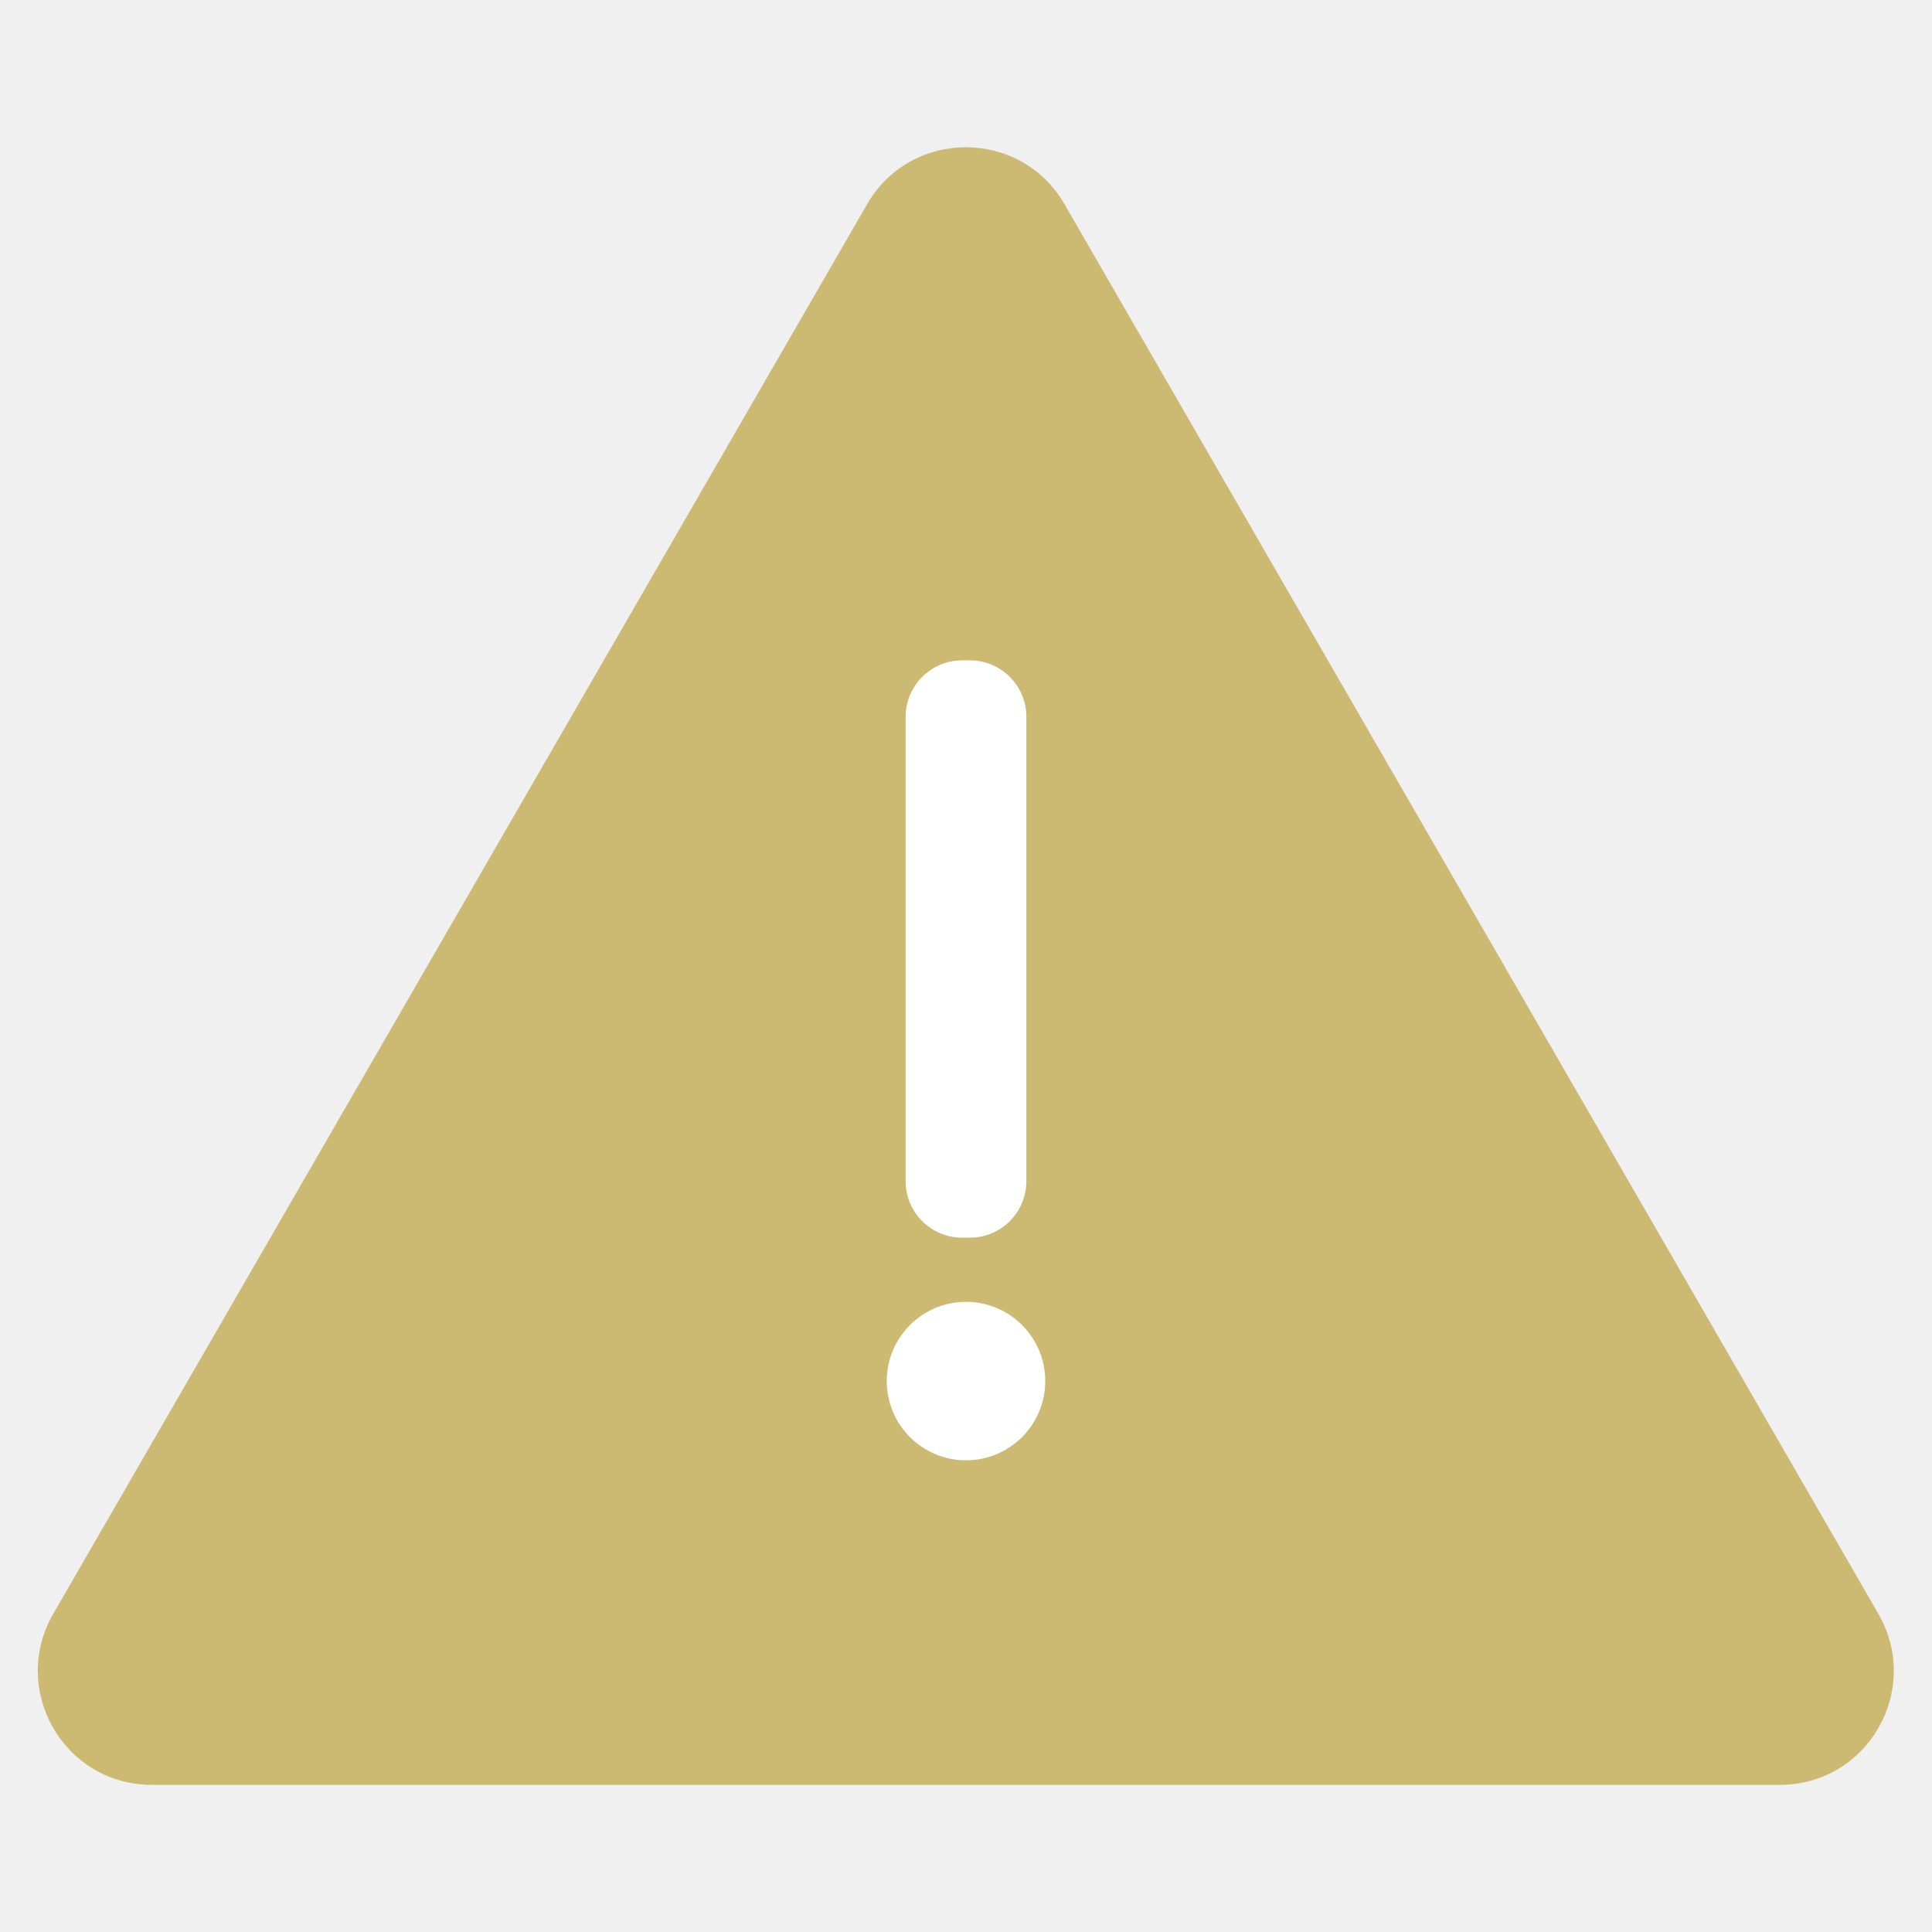
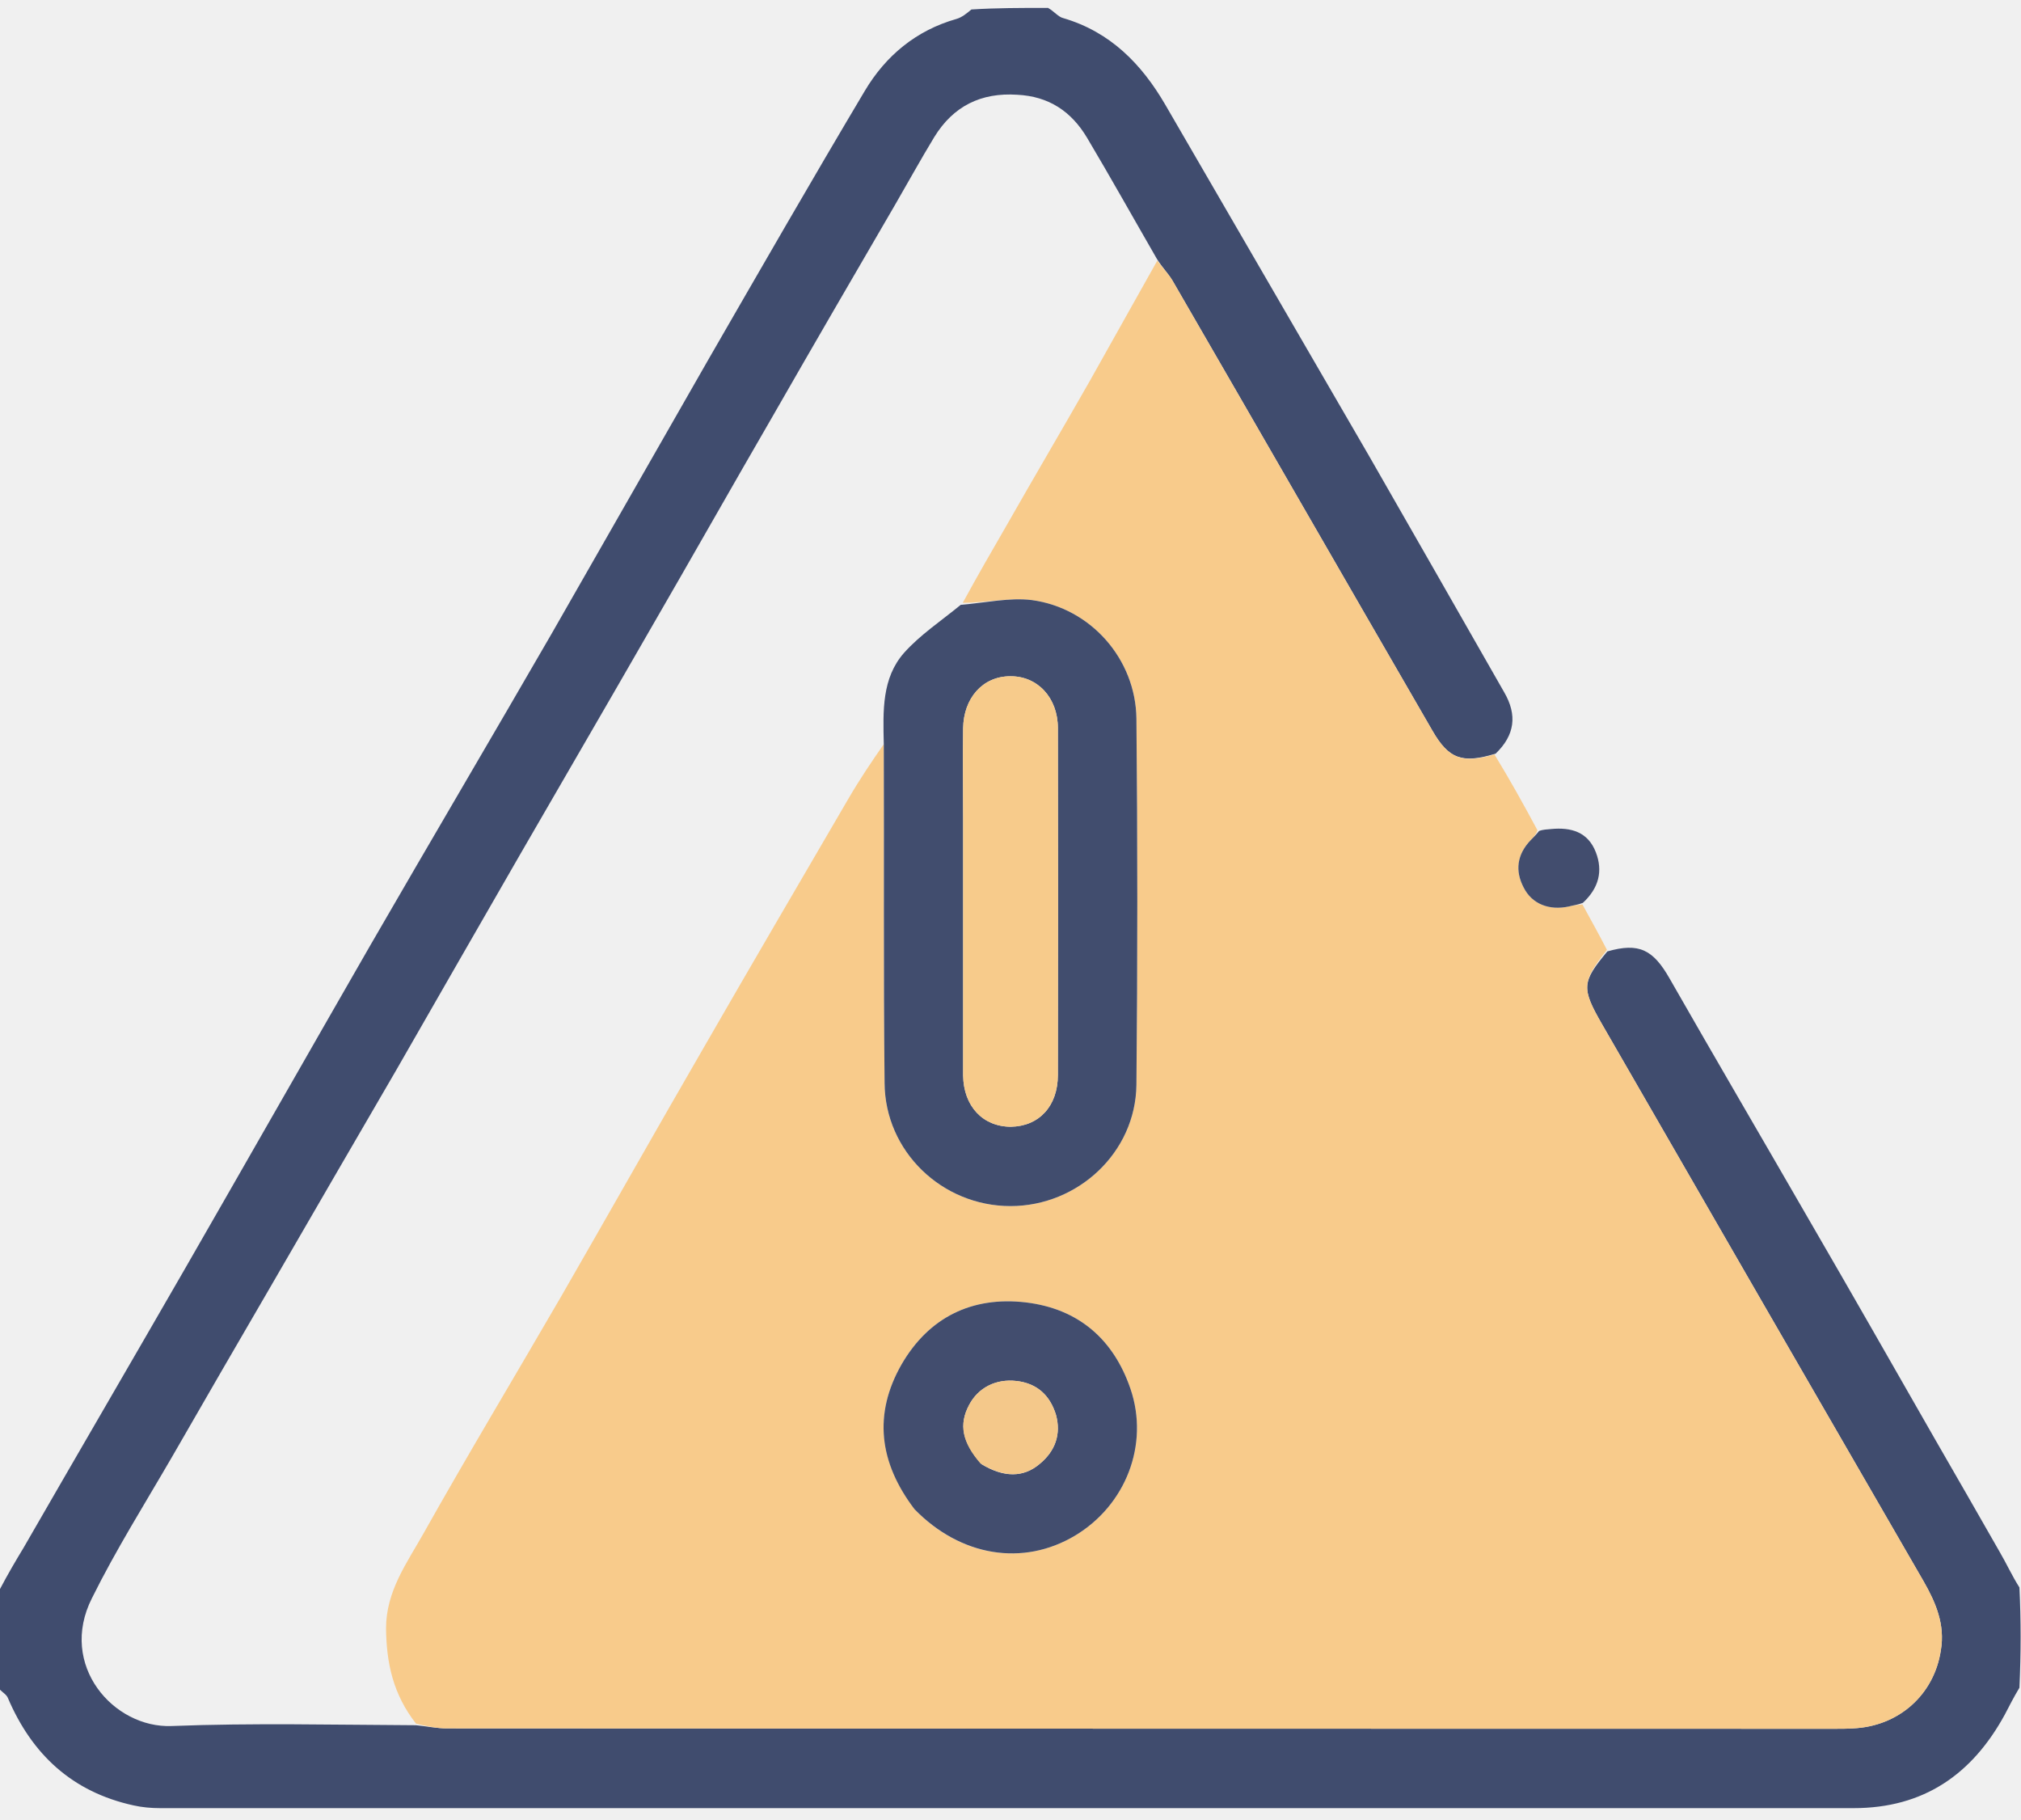
- <svg xmlns="http://www.w3.org/2000/svg" height="512" viewBox="0 0 512 512" width="512">
-   <path d="m497.8 427.7c11.6 20.2-2.9 45.3-26.1 45.3h-431.5c-23.2 0-37.7-25.1-26.1-45.3l215.7-373.6c11.6-20.1 40.7-20.1 52.3 0z" fill="#cdba72" />
-   <g fill="#fff">
-     <path d="m240 190c0-8.3 6.7-15 15-15h2c8.3 0 15 6.7 15 15v123c0 8.3-6.7 15-15 15h-2c-8.3 0-15-6.7-15-15z" />
-     <path d="m256 387c-11.6 0-21-9.4-21-21s9.4-21 21-21 21 9.4 21 21-9.4 21-21 21z" />
-   </g>
+ <svg xmlns="http://www.w3.org/2000/svg" height="461" viewBox="0 0 512 461" width="512">
+   <path d="m0 402.5c2-3.8 4-7.2 6-10.5 13.6-23.6 27.3-47.1 40.9-70.7 15.7-27.3 31.3-54.7 47-82 15.2-26.3 30.6-52.4 45.8-78.7 13.3-23.2 26.5-46.4 39.8-69.6 13.1-22.7 26.2-45.5 39.6-68 5.3-8.9 13-15.3 23.2-18.2 1.4-.4 2.6-1.4 3.8-2.4 6.3-.4 12.6-.4 19.4-.4 1.6.9 2.6 2.3 3.9 2.6 11.9 3.5 19.8 11.6 25.8 21.9 17.2 29.7 34.5 59.4 51.7 89.1 11.4 19.9 22.8 39.8 34.2 59.8 3.3 5.7 2.7 10.8-2.2 15.5-8.5 2.6-11.9 1.3-16-5.8-22-38-43.9-76.1-65.9-114.1-1.1-1.8-2.6-3.3-3.9-5.4-6-10.4-11.7-20.6-17.7-30.7-4-6.7-9.7-10.5-17.7-10.9-9.2-.6-16.2 2.9-21 10.7-3.4 5.6-6.6 11.4-9.9 17.1-10.3 17.7-20.6 35.4-30.8 53.2-10.6 18.3-21 36.7-31.6 55-10.8 18.8-21.7 37.5-32.5 56.2-10.6 18.4-21.1 36.7-31.6 55-10.5 18-20.9 36-31.4 54.1q-12.7 21.8-25.3 43.7c-6.9 11.9-14.2 23.5-20.3 35.8-8.6 17 5.5 33 20.2 32.4 20.5-.8 41-.3 61.9-.2 2.9.3 5.3.8 7.8.8q175.9.1 351.7.1c1.5 0 3 0 4.5-.1 11.6-.5 20.6-8.5 22.3-19.8 1.1-6.5-1.3-12.1-4.4-17.5-27.2-47-54.3-94-81.4-141-5.3-9.2-5.2-10.7 1.3-18.5 8-2.3 11.6-.5 15.8 6.9 11.6 20.3 23.5 40.6 35.2 60.9 10.8 18.6 21.4 37.2 32.1 55.9 5.4 9.4 10.9 18.9 16.3 28.4 1.7 2.9 3.1 6 5 9 .4 8.3.4 16.6 0 25.4-1.5 2.5-2.6 4.7-3.7 6.8-8.3 15.2-20.6 23.7-38.3 23.7-143 0-286 0-429 0-2.3 0-4.6-.2-6.8-.7-15.5-3.4-25.7-12.9-31.8-27.2-.3-.8-1.3-1.4-2-2.1 0-8.4 0-16.7 0-25.5z" fill="#404c6e" />
+   <path d="m293.2 66c1.2 1.7 2.7 3.2 3.8 5 22 38 43.9 76.1 65.9 114.1 4.1 7.1 7.5 8.4 15.7 6 3.8 6.2 7.3 12.5 10.9 19.2-.4 1.2-1.1 1.9-1.8 2.6-3.4 3.6-3.9 7.7-1.7 11.9 2.1 4.2 6.5 5.9 11.5 4.8 1.1-.3 2.2-.4 3.4-.5 2 3.7 4.1 7.4 6.2 11.5-6.4 8.2-6.5 9.7-1.2 18.9 27.1 47 54.2 94 81.4 141 3.1 5.4 5.5 11 4.4 17.5-1.7 11.3-10.7 19.3-22.3 19.8-1.5.1-3 .1-4.5.1q-175.8 0-351.7-.1c-2.5 0-4.9-.5-7.8-1.2-5.8-7.4-7.5-15.3-7.6-24.1 0-9.5 5.3-16.6 9.5-24.1 11.3-20.1 23.2-39.9 34.8-59.9 12.1-21 24-42.1 36.1-63 12.2-21.2 24.5-42.2 36.8-63.3 2.8-4.8 5.9-9.4 8.9-13.7.1 28.9-.1 57.4.2 85.8.1 17.4 14.6 31.2 31.9 31.2 17.1 0 31.7-13.6 31.9-30.7.3-30.9.3-61.9 0-92.8-.2-15.1-11.6-28-26.5-30-5.7-.7-11.8.7-17.5.7 3.7-6.8 7.4-13.2 11.1-19.6 7-12.3 14.2-24.5 21.2-36.8 5.7-10.1 11.3-20.2 17-30.3zm-61.3 316.5c11.5 11.8 27.3 14.3 40.4 6.5 12.9-7.7 18.9-23.1 14.1-37.2-4.3-12.6-13.2-20.3-26.5-21.9-13.7-1.6-24.6 3.8-31.5 15.7-7.2 12.6-5.7 24.9 3.5 36.9z" fill="#f8cb8b" fill-rule="evenodd" />
+   <path d="m401 228.7c-1.3.5-2.4.6-3.5.9-5 1.1-9.4-.6-11.5-4.8-2.2-4.2-1.7-8.3 1.7-11.9.7-.7 1.4-1.4 2.2-2.4 1-.4 2-.4 3-.5 5.1-.5 9.4.7 11.4 5.9 1.8 4.7.8 9-3.3 12.8z" fill="#424d6e" />
+   <path d="m223.9 188.5c-.2-8.5-.5-16.7 5.1-23.1 4.1-4.6 9.4-8.1 14.4-12.2 6.2-.5 12.3-1.9 18-1.2 14.9 2 26.3 14.9 26.5 30 .3 30.9.3 61.9 0 92.8-.2 17.1-14.8 30.7-31.9 30.7-17.3 0-31.8-13.8-31.9-31.2-.3-28.4-.1-56.9-.2-85.8zm20.1 19v64.9c.1 7.8 5 13 12.1 13 7.1-.1 11.9-5.2 11.9-13.1q.1-44 0-87.9c0-7.7-5.2-13.2-12.1-13.1-6.9 0-11.8 5.5-11.9 13.2-.1 7.4 0 14.7 0 23z" fill="#414d6e" fill-rule="evenodd" />
+   <path d="m231.7 382.3c-9-11.8-10.5-24.1-3.3-36.7 6.9-11.9 17.8-17.3 31.5-15.7 13.3 1.6 22.2 9.3 26.5 21.9 4.8 14.1-1.2 29.5-14.1 37.2-13.1 7.8-28.9 5.3-40.6-6.7zm17-11.4c5.6 3.4 10.6 3.4 14.7-.1 3.9-3.2 5.5-7.5 4.1-12.5-1.5-4.8-4.7-7.9-10-8.5-5.2-.6-9.7 1.7-12 6.1-2.6 4.9-1.8 9.4 3.2 15z" fill="#424d6e" fill-rule="evenodd" />
+   <path d="m244 207c0-7.8-.1-15.1 0-22.5.1-7.7 5-13.2 11.9-13.2 6.9-.1 12.1 5.4 12.1 13.1q.1 43.9 0 87.9c0 7.9-4.8 13-11.9 13.1-7.1 0-12-5.2-12.1-13 0-21.7 0-43.3 0-65.4z" fill="#f7cb8b" />
+   <path d="m248.4 370.7c-4.7-5.4-5.5-9.9-2.9-14.8 2.3-4.4 6.8-6.7 12-6.1 5.3.6 8.5 3.7 10 8.5 1.4 5-.2 9.3-4.1 12.5-4.1 3.5-9.1 3.5-15-.1z" fill="#f4c88a" />
</svg>
